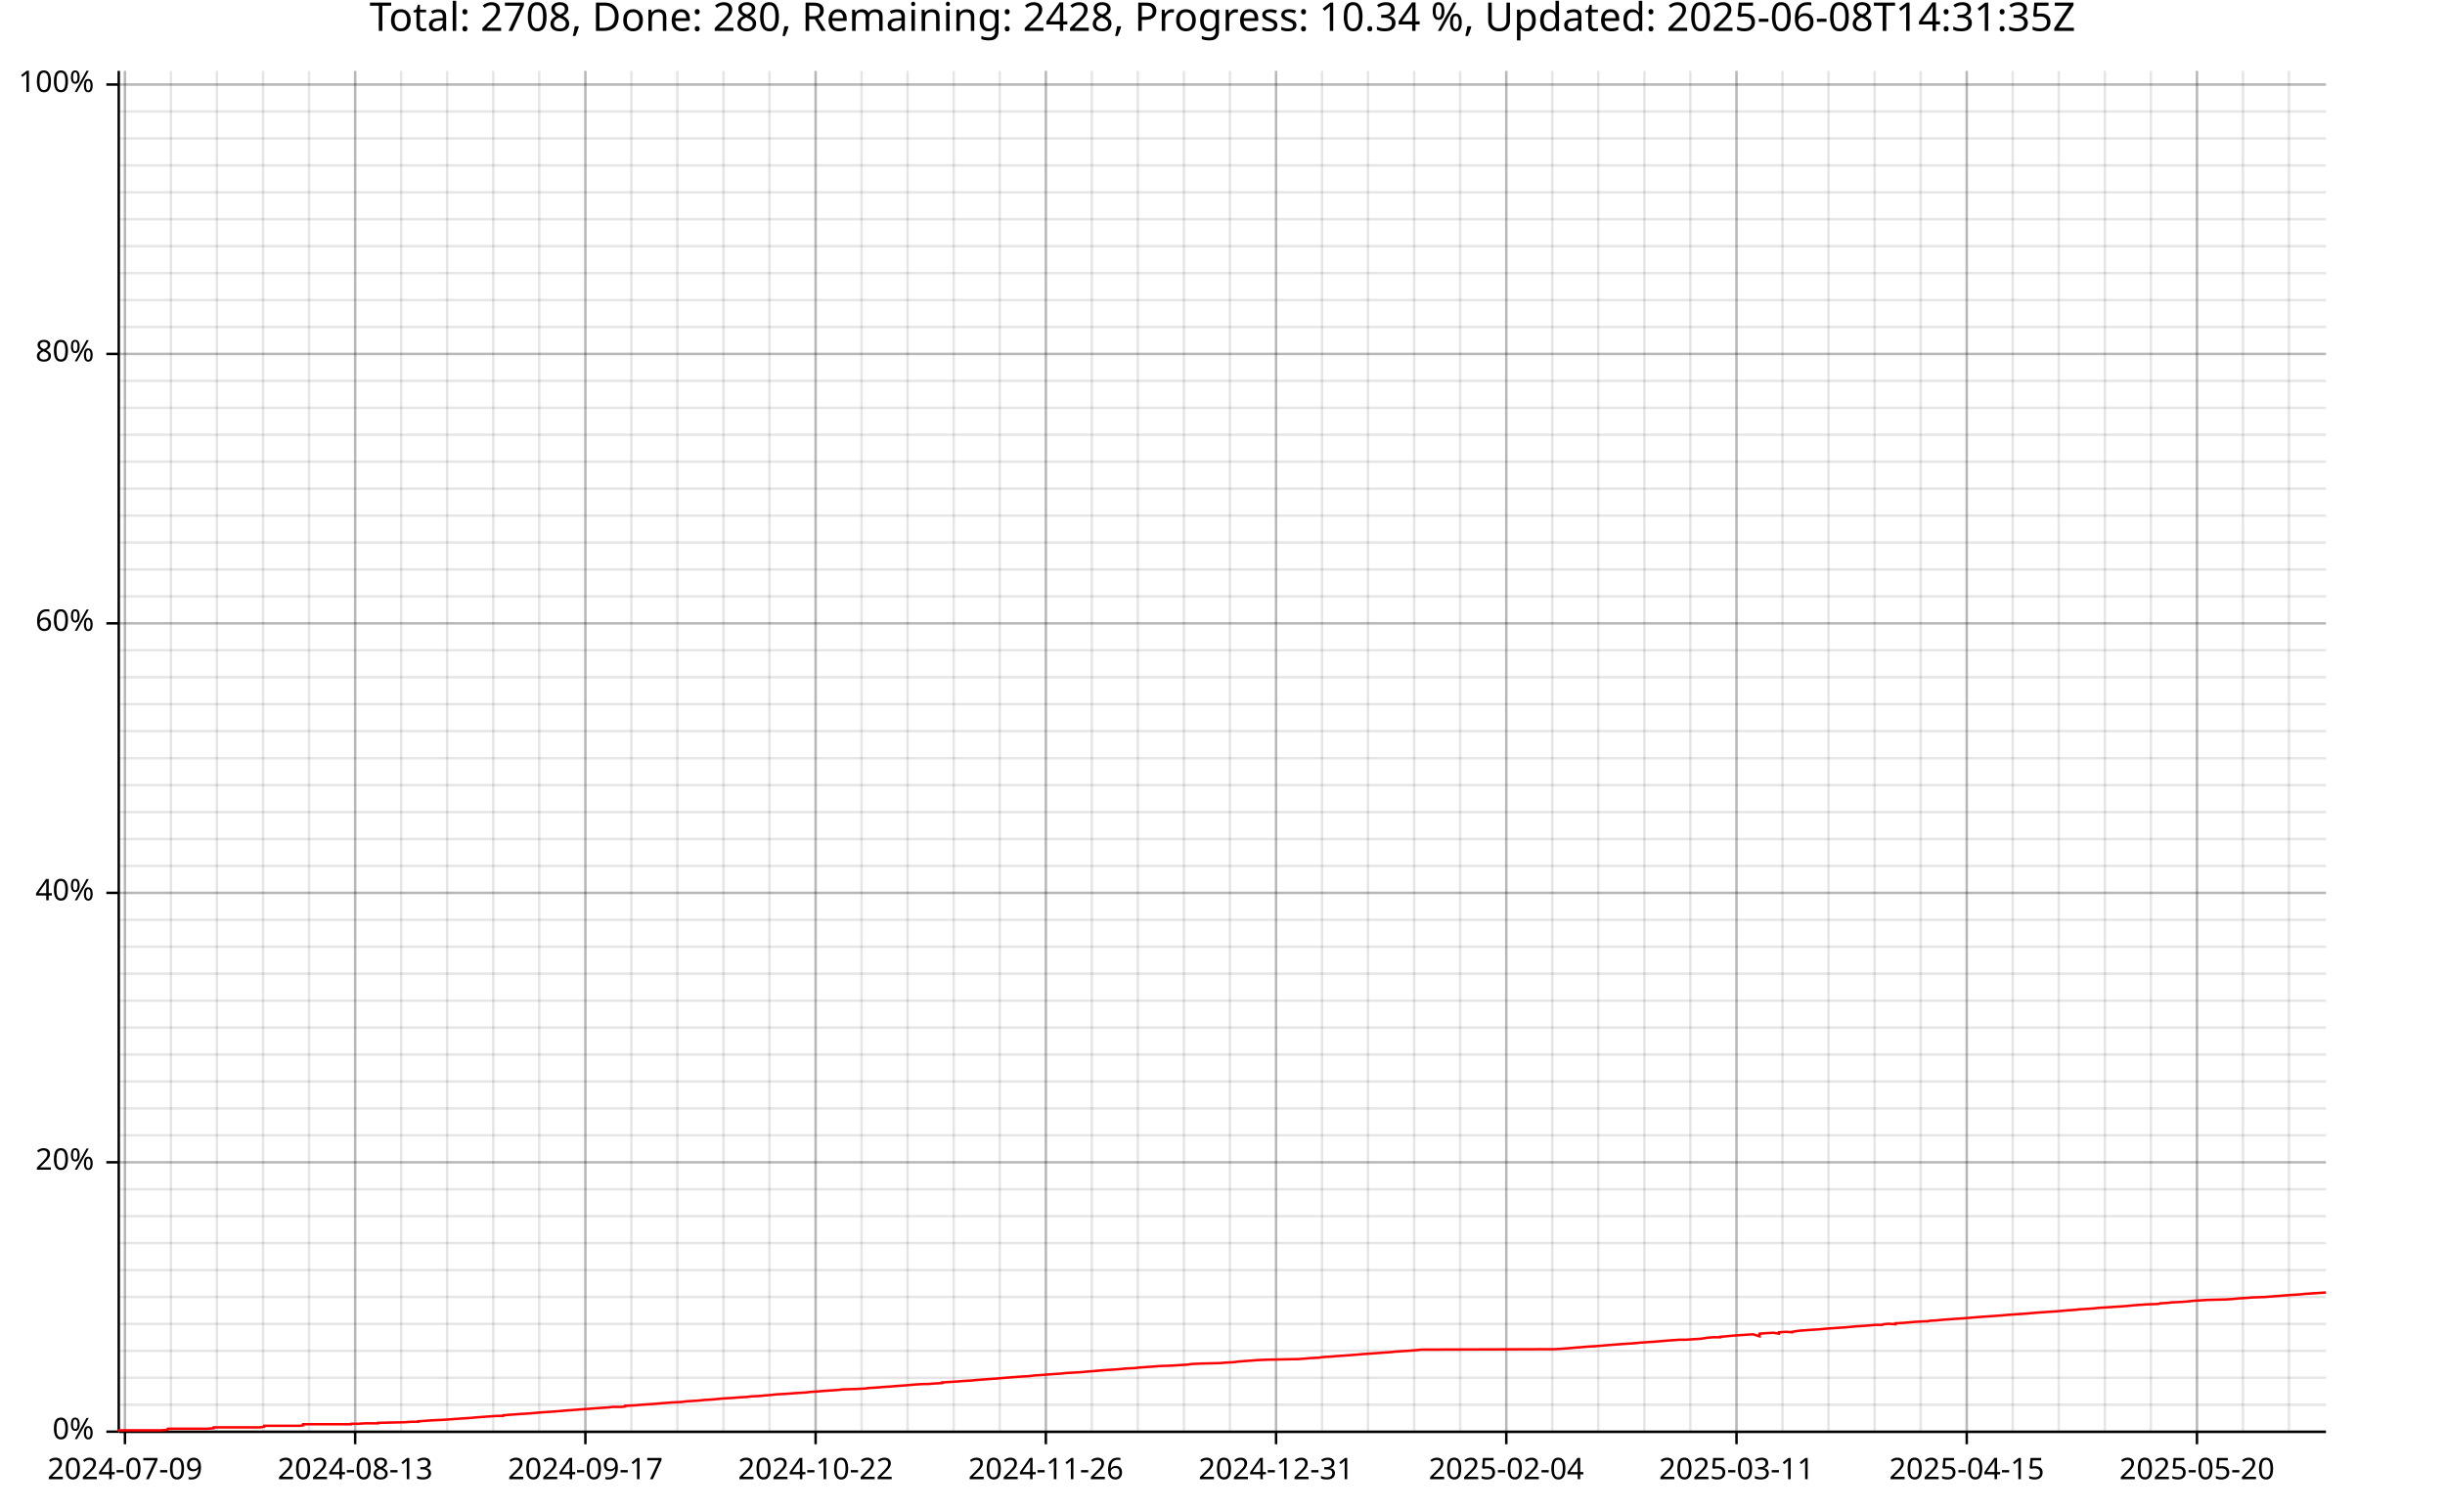
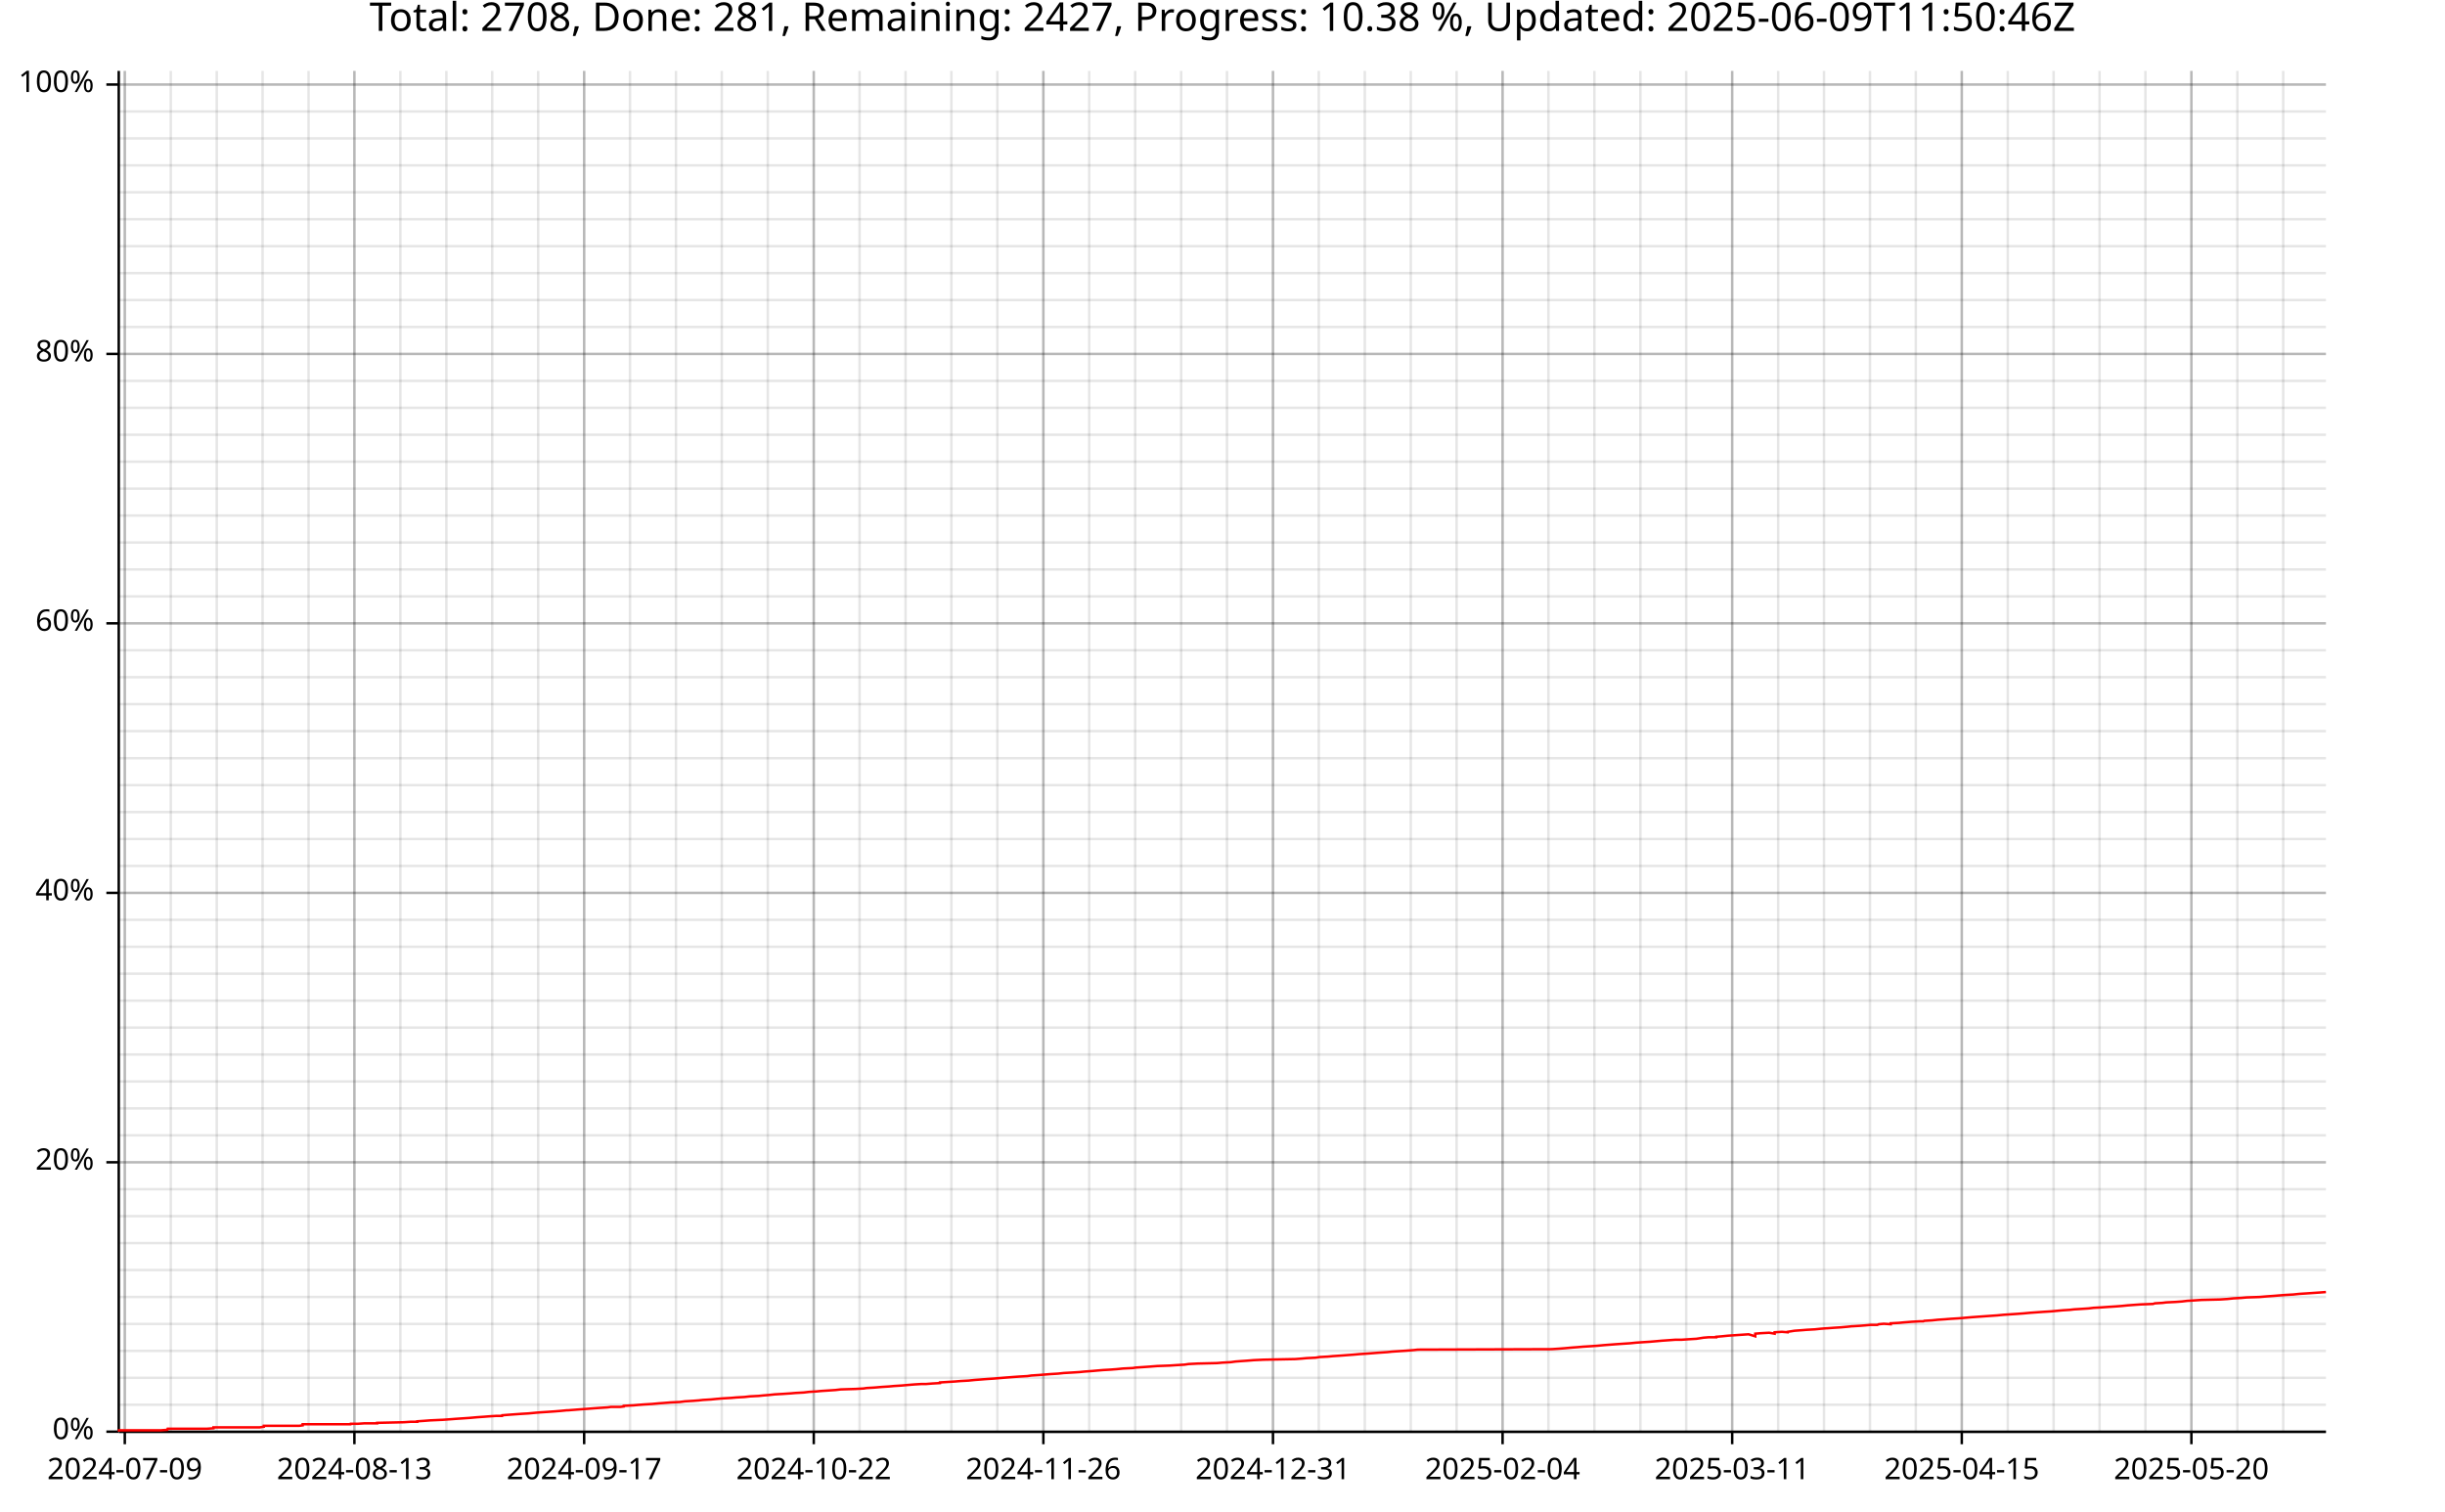
<svg xmlns="http://www.w3.org/2000/svg" width="987" height="610" viewBox="0 0 15792 9760">
  <text x="7896" y="5" dy="0.76em" text-anchor="middle" font-family="sans-serif" font-size="256" opacity="1" fill="#000000">
- Total: 2708, Done: 280, Remaining: 2428, Progress: 10.34 %, Updated: 2025-06-08T14:31:35Z
+ Total: 2708, Done: 281, Remaining: 2427, Progress: 10.38 %, Updated: 2025-06-09T11:50:46Z
</text>
-   <line opacity="0.1" stroke="#000000" stroke-width="16" x1="807" y1="9247" x2="807" y2="458" />
-   <line opacity="0.1" stroke="#000000" stroke-width="16" x1="1104" y1="9247" x2="1104" y2="458" />
-   <line opacity="0.1" stroke="#000000" stroke-width="16" x1="1401" y1="9247" x2="1401" y2="458" />
-   <line opacity="0.1" stroke="#000000" stroke-width="16" x1="1699" y1="9247" x2="1699" y2="458" />
-   <line opacity="0.1" stroke="#000000" stroke-width="16" x1="1996" y1="9247" x2="1996" y2="458" />
-   <line opacity="0.1" stroke="#000000" stroke-width="16" x1="2294" y1="9247" x2="2294" y2="458" />
-   <line opacity="0.1" stroke="#000000" stroke-width="16" x1="2591" y1="9247" x2="2591" y2="458" />
-   <line opacity="0.1" stroke="#000000" stroke-width="16" x1="2888" y1="9247" x2="2888" y2="458" />
-   <line opacity="0.1" stroke="#000000" stroke-width="16" x1="3186" y1="9247" x2="3186" y2="458" />
-   <line opacity="0.1" stroke="#000000" stroke-width="16" x1="3483" y1="9247" x2="3483" y2="458" />
-   <line opacity="0.1" stroke="#000000" stroke-width="16" x1="3781" y1="9247" x2="3781" y2="458" />
-   <line opacity="0.1" stroke="#000000" stroke-width="16" x1="4078" y1="9247" x2="4078" y2="458" />
-   <line opacity="0.1" stroke="#000000" stroke-width="16" x1="4375" y1="9247" x2="4375" y2="458" />
-   <line opacity="0.1" stroke="#000000" stroke-width="16" x1="4673" y1="9247" x2="4673" y2="458" />
-   <line opacity="0.1" stroke="#000000" stroke-width="16" x1="4970" y1="9247" x2="4970" y2="458" />
-   <line opacity="0.1" stroke="#000000" stroke-width="16" x1="5268" y1="9247" x2="5268" y2="458" />
-   <line opacity="0.1" stroke="#000000" stroke-width="16" x1="5565" y1="9247" x2="5565" y2="458" />
-   <line opacity="0.1" stroke="#000000" stroke-width="16" x1="5862" y1="9247" x2="5862" y2="458" />
-   <line opacity="0.1" stroke="#000000" stroke-width="16" x1="6160" y1="9247" x2="6160" y2="458" />
-   <line opacity="0.1" stroke="#000000" stroke-width="16" x1="6457" y1="9247" x2="6457" y2="458" />
-   <line opacity="0.1" stroke="#000000" stroke-width="16" x1="6755" y1="9247" x2="6755" y2="458" />
-   <line opacity="0.1" stroke="#000000" stroke-width="16" x1="7052" y1="9247" x2="7052" y2="458" />
-   <line opacity="0.1" stroke="#000000" stroke-width="16" x1="7349" y1="9247" x2="7349" y2="458" />
-   <line opacity="0.1" stroke="#000000" stroke-width="16" x1="7647" y1="9247" x2="7647" y2="458" />
-   <line opacity="0.1" stroke="#000000" stroke-width="16" x1="7944" y1="9247" x2="7944" y2="458" />
-   <line opacity="0.1" stroke="#000000" stroke-width="16" x1="8242" y1="9247" x2="8242" y2="458" />
-   <line opacity="0.1" stroke="#000000" stroke-width="16" x1="8539" y1="9247" x2="8539" y2="458" />
-   <line opacity="0.1" stroke="#000000" stroke-width="16" x1="8836" y1="9247" x2="8836" y2="458" />
-   <line opacity="0.1" stroke="#000000" stroke-width="16" x1="9134" y1="9247" x2="9134" y2="458" />
-   <line opacity="0.1" stroke="#000000" stroke-width="16" x1="9431" y1="9247" x2="9431" y2="458" />
-   <line opacity="0.1" stroke="#000000" stroke-width="16" x1="9729" y1="9247" x2="9729" y2="458" />
-   <line opacity="0.1" stroke="#000000" stroke-width="16" x1="10026" y1="9247" x2="10026" y2="458" />
-   <line opacity="0.1" stroke="#000000" stroke-width="16" x1="10323" y1="9247" x2="10323" y2="458" />
-   <line opacity="0.1" stroke="#000000" stroke-width="16" x1="10621" y1="9247" x2="10621" y2="458" />
-   <line opacity="0.1" stroke="#000000" stroke-width="16" x1="10918" y1="9247" x2="10918" y2="458" />
-   <line opacity="0.1" stroke="#000000" stroke-width="16" x1="11216" y1="9247" x2="11216" y2="458" />
-   <line opacity="0.1" stroke="#000000" stroke-width="16" x1="11513" y1="9247" x2="11513" y2="458" />
-   <line opacity="0.1" stroke="#000000" stroke-width="16" x1="11810" y1="9247" x2="11810" y2="458" />
-   <line opacity="0.1" stroke="#000000" stroke-width="16" x1="12108" y1="9247" x2="12108" y2="458" />
-   <line opacity="0.1" stroke="#000000" stroke-width="16" x1="12405" y1="9247" x2="12405" y2="458" />
-   <line opacity="0.1" stroke="#000000" stroke-width="16" x1="12703" y1="9247" x2="12703" y2="458" />
-   <line opacity="0.1" stroke="#000000" stroke-width="16" x1="13000" y1="9247" x2="13000" y2="458" />
-   <line opacity="0.1" stroke="#000000" stroke-width="16" x1="13297" y1="9247" x2="13297" y2="458" />
-   <line opacity="0.1" stroke="#000000" stroke-width="16" x1="13595" y1="9247" x2="13595" y2="458" />
-   <line opacity="0.1" stroke="#000000" stroke-width="16" x1="13892" y1="9247" x2="13892" y2="458" />
-   <line opacity="0.1" stroke="#000000" stroke-width="16" x1="14190" y1="9247" x2="14190" y2="458" />
-   <line opacity="0.1" stroke="#000000" stroke-width="16" x1="14487" y1="9247" x2="14487" y2="458" />
-   <line opacity="0.1" stroke="#000000" stroke-width="16" x1="14784" y1="9247" x2="14784" y2="458" />
+   <line opacity="0.1" stroke="#000000" stroke-width="16" x1="806" y1="9247" x2="806" y2="458" />
+   <line opacity="0.1" stroke="#000000" stroke-width="16" x1="1103" y1="9247" x2="1103" y2="458" />
+   <line opacity="0.1" stroke="#000000" stroke-width="16" x1="1400" y1="9247" x2="1400" y2="458" />
+   <line opacity="0.1" stroke="#000000" stroke-width="16" x1="1696" y1="9247" x2="1696" y2="458" />
+   <line opacity="0.1" stroke="#000000" stroke-width="16" x1="1993" y1="9247" x2="1993" y2="458" />
+   <line opacity="0.1" stroke="#000000" stroke-width="16" x1="2289" y1="9247" x2="2289" y2="458" />
+   <line opacity="0.1" stroke="#000000" stroke-width="16" x1="2586" y1="9247" x2="2586" y2="458" />
+   <line opacity="0.1" stroke="#000000" stroke-width="16" x1="2883" y1="9247" x2="2883" y2="458" />
+   <line opacity="0.1" stroke="#000000" stroke-width="16" x1="3179" y1="9247" x2="3179" y2="458" />
+   <line opacity="0.1" stroke="#000000" stroke-width="16" x1="3476" y1="9247" x2="3476" y2="458" />
+   <line opacity="0.1" stroke="#000000" stroke-width="16" x1="3773" y1="9247" x2="3773" y2="458" />
+   <line opacity="0.1" stroke="#000000" stroke-width="16" x1="4069" y1="9247" x2="4069" y2="458" />
+   <line opacity="0.1" stroke="#000000" stroke-width="16" x1="4366" y1="9247" x2="4366" y2="458" />
+   <line opacity="0.1" stroke="#000000" stroke-width="16" x1="4662" y1="9247" x2="4662" y2="458" />
+   <line opacity="0.1" stroke="#000000" stroke-width="16" x1="4959" y1="9247" x2="4959" y2="458" />
+   <line opacity="0.1" stroke="#000000" stroke-width="16" x1="5256" y1="9247" x2="5256" y2="458" />
+   <line opacity="0.1" stroke="#000000" stroke-width="16" x1="5552" y1="9247" x2="5552" y2="458" />
+   <line opacity="0.1" stroke="#000000" stroke-width="16" x1="5849" y1="9247" x2="5849" y2="458" />
+   <line opacity="0.1" stroke="#000000" stroke-width="16" x1="6145" y1="9247" x2="6145" y2="458" />
+   <line opacity="0.1" stroke="#000000" stroke-width="16" x1="6442" y1="9247" x2="6442" y2="458" />
+   <line opacity="0.1" stroke="#000000" stroke-width="16" x1="6739" y1="9247" x2="6739" y2="458" />
+   <line opacity="0.1" stroke="#000000" stroke-width="16" x1="7035" y1="9247" x2="7035" y2="458" />
+   <line opacity="0.1" stroke="#000000" stroke-width="16" x1="7332" y1="9247" x2="7332" y2="458" />
+   <line opacity="0.1" stroke="#000000" stroke-width="16" x1="7629" y1="9247" x2="7629" y2="458" />
+   <line opacity="0.1" stroke="#000000" stroke-width="16" x1="7925" y1="9247" x2="7925" y2="458" />
+   <line opacity="0.1" stroke="#000000" stroke-width="16" x1="8222" y1="9247" x2="8222" y2="458" />
+   <line opacity="0.1" stroke="#000000" stroke-width="16" x1="8518" y1="9247" x2="8518" y2="458" />
+   <line opacity="0.1" stroke="#000000" stroke-width="16" x1="8815" y1="9247" x2="8815" y2="458" />
+   <line opacity="0.1" stroke="#000000" stroke-width="16" x1="9112" y1="9247" x2="9112" y2="458" />
+   <line opacity="0.1" stroke="#000000" stroke-width="16" x1="9408" y1="9247" x2="9408" y2="458" />
+   <line opacity="0.1" stroke="#000000" stroke-width="16" x1="9705" y1="9247" x2="9705" y2="458" />
+   <line opacity="0.1" stroke="#000000" stroke-width="16" x1="10001" y1="9247" x2="10001" y2="458" />
+   <line opacity="0.1" stroke="#000000" stroke-width="16" x1="10298" y1="9247" x2="10298" y2="458" />
+   <line opacity="0.1" stroke="#000000" stroke-width="16" x1="10595" y1="9247" x2="10595" y2="458" />
+   <line opacity="0.1" stroke="#000000" stroke-width="16" x1="10891" y1="9247" x2="10891" y2="458" />
+   <line opacity="0.1" stroke="#000000" stroke-width="16" x1="11188" y1="9247" x2="11188" y2="458" />
+   <line opacity="0.1" stroke="#000000" stroke-width="16" x1="11485" y1="9247" x2="11485" y2="458" />
+   <line opacity="0.1" stroke="#000000" stroke-width="16" x1="11781" y1="9247" x2="11781" y2="458" />
+   <line opacity="0.1" stroke="#000000" stroke-width="16" x1="12078" y1="9247" x2="12078" y2="458" />
+   <line opacity="0.1" stroke="#000000" stroke-width="16" x1="12374" y1="9247" x2="12374" y2="458" />
+   <line opacity="0.1" stroke="#000000" stroke-width="16" x1="12671" y1="9247" x2="12671" y2="458" />
+   <line opacity="0.1" stroke="#000000" stroke-width="16" x1="12968" y1="9247" x2="12968" y2="458" />
+   <line opacity="0.1" stroke="#000000" stroke-width="16" x1="13264" y1="9247" x2="13264" y2="458" />
+   <line opacity="0.1" stroke="#000000" stroke-width="16" x1="13561" y1="9247" x2="13561" y2="458" />
+   <line opacity="0.1" stroke="#000000" stroke-width="16" x1="13857" y1="9247" x2="13857" y2="458" />
+   <line opacity="0.1" stroke="#000000" stroke-width="16" x1="14154" y1="9247" x2="14154" y2="458" />
+   <line opacity="0.1" stroke="#000000" stroke-width="16" x1="14451" y1="9247" x2="14451" y2="458" />
+   <line opacity="0.1" stroke="#000000" stroke-width="16" x1="14747" y1="9247" x2="14747" y2="458" />
  <line opacity="0.1" stroke="#000000" stroke-width="16" x1="768" y1="9247" x2="15023" y2="9247" />
  <line opacity="0.1" stroke="#000000" stroke-width="16" x1="768" y1="9073" x2="15023" y2="9073" />
  <line opacity="0.1" stroke="#000000" stroke-width="16" x1="768" y1="8899" x2="15023" y2="8899" />
  <line opacity="0.1" stroke="#000000" stroke-width="16" x1="768" y1="8725" x2="15023" y2="8725" />
  <line opacity="0.1" stroke="#000000" stroke-width="16" x1="768" y1="8551" x2="15023" y2="8551" />
  <line opacity="0.1" stroke="#000000" stroke-width="16" x1="768" y1="8377" x2="15023" y2="8377" />
  <line opacity="0.1" stroke="#000000" stroke-width="16" x1="768" y1="8203" x2="15023" y2="8203" />
  <line opacity="0.1" stroke="#000000" stroke-width="16" x1="768" y1="8029" x2="15023" y2="8029" />
  <line opacity="0.1" stroke="#000000" stroke-width="16" x1="768" y1="7855" x2="15023" y2="7855" />
  <line opacity="0.1" stroke="#000000" stroke-width="16" x1="768" y1="7681" x2="15023" y2="7681" />
  <line opacity="0.1" stroke="#000000" stroke-width="16" x1="768" y1="7507" x2="15023" y2="7507" />
  <line opacity="0.1" stroke="#000000" stroke-width="16" x1="768" y1="7333" x2="15023" y2="7333" />
  <line opacity="0.1" stroke="#000000" stroke-width="16" x1="768" y1="7159" x2="15023" y2="7159" />
  <line opacity="0.1" stroke="#000000" stroke-width="16" x1="768" y1="6985" x2="15023" y2="6985" />
  <line opacity="0.1" stroke="#000000" stroke-width="16" x1="768" y1="6811" x2="15023" y2="6811" />
  <line opacity="0.1" stroke="#000000" stroke-width="16" x1="768" y1="6637" x2="15023" y2="6637" />
  <line opacity="0.1" stroke="#000000" stroke-width="16" x1="768" y1="6463" x2="15023" y2="6463" />
  <line opacity="0.1" stroke="#000000" stroke-width="16" x1="768" y1="6289" x2="15023" y2="6289" />
  <line opacity="0.1" stroke="#000000" stroke-width="16" x1="768" y1="6115" x2="15023" y2="6115" />
  <line opacity="0.1" stroke="#000000" stroke-width="16" x1="768" y1="5941" x2="15023" y2="5941" />
  <line opacity="0.1" stroke="#000000" stroke-width="16" x1="768" y1="5767" x2="15023" y2="5767" />
  <line opacity="0.1" stroke="#000000" stroke-width="16" x1="768" y1="5593" x2="15023" y2="5593" />
  <line opacity="0.1" stroke="#000000" stroke-width="16" x1="768" y1="5419" x2="15023" y2="5419" />
  <line opacity="0.1" stroke="#000000" stroke-width="16" x1="768" y1="5245" x2="15023" y2="5245" />
  <line opacity="0.1" stroke="#000000" stroke-width="16" x1="768" y1="5071" x2="15023" y2="5071" />
  <line opacity="0.1" stroke="#000000" stroke-width="16" x1="768" y1="4897" x2="15023" y2="4897" />
  <line opacity="0.1" stroke="#000000" stroke-width="16" x1="768" y1="4722" x2="15023" y2="4722" />
  <line opacity="0.1" stroke="#000000" stroke-width="16" x1="768" y1="4548" x2="15023" y2="4548" />
  <line opacity="0.1" stroke="#000000" stroke-width="16" x1="768" y1="4374" x2="15023" y2="4374" />
  <line opacity="0.1" stroke="#000000" stroke-width="16" x1="768" y1="4200" x2="15023" y2="4200" />
  <line opacity="0.1" stroke="#000000" stroke-width="16" x1="768" y1="4026" x2="15023" y2="4026" />
  <line opacity="0.1" stroke="#000000" stroke-width="16" x1="768" y1="3852" x2="15023" y2="3852" />
  <line opacity="0.1" stroke="#000000" stroke-width="16" x1="768" y1="3678" x2="15023" y2="3678" />
  <line opacity="0.1" stroke="#000000" stroke-width="16" x1="768" y1="3504" x2="15023" y2="3504" />
  <line opacity="0.1" stroke="#000000" stroke-width="16" x1="768" y1="3330" x2="15023" y2="3330" />
  <line opacity="0.1" stroke="#000000" stroke-width="16" x1="768" y1="3156" x2="15023" y2="3156" />
  <line opacity="0.1" stroke="#000000" stroke-width="16" x1="768" y1="2982" x2="15023" y2="2982" />
  <line opacity="0.1" stroke="#000000" stroke-width="16" x1="768" y1="2808" x2="15023" y2="2808" />
  <line opacity="0.1" stroke="#000000" stroke-width="16" x1="768" y1="2634" x2="15023" y2="2634" />
  <line opacity="0.1" stroke="#000000" stroke-width="16" x1="768" y1="2460" x2="15023" y2="2460" />
  <line opacity="0.1" stroke="#000000" stroke-width="16" x1="768" y1="2286" x2="15023" y2="2286" />
  <line opacity="0.1" stroke="#000000" stroke-width="16" x1="768" y1="2112" x2="15023" y2="2112" />
  <line opacity="0.1" stroke="#000000" stroke-width="16" x1="768" y1="1938" x2="15023" y2="1938" />
  <line opacity="0.1" stroke="#000000" stroke-width="16" x1="768" y1="1764" x2="15023" y2="1764" />
  <line opacity="0.1" stroke="#000000" stroke-width="16" x1="768" y1="1590" x2="15023" y2="1590" />
  <line opacity="0.1" stroke="#000000" stroke-width="16" x1="768" y1="1416" x2="15023" y2="1416" />
  <line opacity="0.1" stroke="#000000" stroke-width="16" x1="768" y1="1242" x2="15023" y2="1242" />
  <line opacity="0.1" stroke="#000000" stroke-width="16" x1="768" y1="1068" x2="15023" y2="1068" />
  <line opacity="0.1" stroke="#000000" stroke-width="16" x1="768" y1="894" x2="15023" y2="894" />
  <line opacity="0.1" stroke="#000000" stroke-width="16" x1="768" y1="720" x2="15023" y2="720" />
  <line opacity="0.1" stroke="#000000" stroke-width="16" x1="768" y1="546" x2="15023" y2="546" />
-   <line opacity="0.2" stroke="#000000" stroke-width="16" x1="807" y1="9247" x2="807" y2="458" />
-   <line opacity="0.2" stroke="#000000" stroke-width="16" x1="2294" y1="9247" x2="2294" y2="458" />
-   <line opacity="0.2" stroke="#000000" stroke-width="16" x1="3781" y1="9247" x2="3781" y2="458" />
-   <line opacity="0.2" stroke="#000000" stroke-width="16" x1="5268" y1="9247" x2="5268" y2="458" />
-   <line opacity="0.2" stroke="#000000" stroke-width="16" x1="6755" y1="9247" x2="6755" y2="458" />
-   <line opacity="0.2" stroke="#000000" stroke-width="16" x1="8242" y1="9247" x2="8242" y2="458" />
-   <line opacity="0.2" stroke="#000000" stroke-width="16" x1="9729" y1="9247" x2="9729" y2="458" />
-   <line opacity="0.2" stroke="#000000" stroke-width="16" x1="11216" y1="9247" x2="11216" y2="458" />
-   <line opacity="0.2" stroke="#000000" stroke-width="16" x1="12703" y1="9247" x2="12703" y2="458" />
-   <line opacity="0.2" stroke="#000000" stroke-width="16" x1="14190" y1="9247" x2="14190" y2="458" />
+   <line opacity="0.2" stroke="#000000" stroke-width="16" x1="806" y1="9247" x2="806" y2="458" />
+   <line opacity="0.2" stroke="#000000" stroke-width="16" x1="2289" y1="9247" x2="2289" y2="458" />
+   <line opacity="0.2" stroke="#000000" stroke-width="16" x1="3773" y1="9247" x2="3773" y2="458" />
+   <line opacity="0.2" stroke="#000000" stroke-width="16" x1="5256" y1="9247" x2="5256" y2="458" />
+   <line opacity="0.2" stroke="#000000" stroke-width="16" x1="6739" y1="9247" x2="6739" y2="458" />
+   <line opacity="0.2" stroke="#000000" stroke-width="16" x1="8222" y1="9247" x2="8222" y2="458" />
+   <line opacity="0.2" stroke="#000000" stroke-width="16" x1="9705" y1="9247" x2="9705" y2="458" />
+   <line opacity="0.2" stroke="#000000" stroke-width="16" x1="11188" y1="9247" x2="11188" y2="458" />
+   <line opacity="0.2" stroke="#000000" stroke-width="16" x1="12671" y1="9247" x2="12671" y2="458" />
+   <line opacity="0.2" stroke="#000000" stroke-width="16" x1="14154" y1="9247" x2="14154" y2="458" />
  <line opacity="0.2" stroke="#000000" stroke-width="16" x1="768" y1="9247" x2="15023" y2="9247" />
  <line opacity="0.2" stroke="#000000" stroke-width="16" x1="768" y1="7507" x2="15023" y2="7507" />
  <line opacity="0.2" stroke="#000000" stroke-width="16" x1="768" y1="5767" x2="15023" y2="5767" />
  <line opacity="0.2" stroke="#000000" stroke-width="16" x1="768" y1="4026" x2="15023" y2="4026" />
  <line opacity="0.2" stroke="#000000" stroke-width="16" x1="768" y1="2286" x2="15023" y2="2286" />
  <line opacity="0.2" stroke="#000000" stroke-width="16" x1="768" y1="546" x2="15023" y2="546" />
  <polyline fill="none" opacity="1" stroke="#000000" stroke-width="16" points="767,458 767,9247 " />
  <text x="608" y="9247" dy="0.5ex" text-anchor="end" font-family="sans-serif" font-size="192" opacity="1" fill="#000000">
0%
</text>
  <polyline fill="none" opacity="1" stroke="#000000" stroke-width="16" points="687,9247 767,9247 " />
  <text x="608" y="7507" dy="0.5ex" text-anchor="end" font-family="sans-serif" font-size="192" opacity="1" fill="#000000">
20%
</text>
  <polyline fill="none" opacity="1" stroke="#000000" stroke-width="16" points="687,7507 767,7507 " />
  <text x="608" y="5767" dy="0.5ex" text-anchor="end" font-family="sans-serif" font-size="192" opacity="1" fill="#000000">
40%
</text>
  <polyline fill="none" opacity="1" stroke="#000000" stroke-width="16" points="687,5767 767,5767 " />
  <text x="608" y="4026" dy="0.5ex" text-anchor="end" font-family="sans-serif" font-size="192" opacity="1" fill="#000000">
60%
</text>
  <polyline fill="none" opacity="1" stroke="#000000" stroke-width="16" points="687,4026 767,4026 " />
  <text x="608" y="2286" dy="0.5ex" text-anchor="end" font-family="sans-serif" font-size="192" opacity="1" fill="#000000">
80%
</text>
  <polyline fill="none" opacity="1" stroke="#000000" stroke-width="16" points="687,2286 767,2286 " />
  <text x="608" y="546" dy="0.5ex" text-anchor="end" font-family="sans-serif" font-size="192" opacity="1" fill="#000000">
100%
</text>
  <polyline fill="none" opacity="1" stroke="#000000" stroke-width="16" points="687,546 767,546 " />
  <polyline fill="none" opacity="1" stroke="#000000" stroke-width="16" points="768,9248 15023,9248 " />
-   <text x="807" y="9408" dy="0.76em" text-anchor="middle" font-family="sans-serif" font-size="192" opacity="1" fill="#000000">
+   <text x="806" y="9408" dy="0.76em" text-anchor="middle" font-family="sans-serif" font-size="192" opacity="1" fill="#000000">
2024-07-09
</text>
-   <polyline fill="none" opacity="1" stroke="#000000" stroke-width="16" points="807,9248 807,9328 " />
-   <text x="2294" y="9408" dy="0.76em" text-anchor="middle" font-family="sans-serif" font-size="192" opacity="1" fill="#000000">
+   <polyline fill="none" opacity="1" stroke="#000000" stroke-width="16" points="806,9248 806,9328 " />
+   <text x="2289" y="9408" dy="0.76em" text-anchor="middle" font-family="sans-serif" font-size="192" opacity="1" fill="#000000">
2024-08-13
</text>
-   <polyline fill="none" opacity="1" stroke="#000000" stroke-width="16" points="2294,9248 2294,9328 " />
-   <text x="3781" y="9408" dy="0.76em" text-anchor="middle" font-family="sans-serif" font-size="192" opacity="1" fill="#000000">
+   <polyline fill="none" opacity="1" stroke="#000000" stroke-width="16" points="2289,9248 2289,9328 " />
+   <text x="3773" y="9408" dy="0.76em" text-anchor="middle" font-family="sans-serif" font-size="192" opacity="1" fill="#000000">
2024-09-17
</text>
-   <polyline fill="none" opacity="1" stroke="#000000" stroke-width="16" points="3781,9248 3781,9328 " />
-   <text x="5268" y="9408" dy="0.76em" text-anchor="middle" font-family="sans-serif" font-size="192" opacity="1" fill="#000000">
+   <polyline fill="none" opacity="1" stroke="#000000" stroke-width="16" points="3773,9248 3773,9328 " />
+   <text x="5256" y="9408" dy="0.76em" text-anchor="middle" font-family="sans-serif" font-size="192" opacity="1" fill="#000000">
2024-10-22
</text>
-   <polyline fill="none" opacity="1" stroke="#000000" stroke-width="16" points="5268,9248 5268,9328 " />
-   <text x="6755" y="9408" dy="0.76em" text-anchor="middle" font-family="sans-serif" font-size="192" opacity="1" fill="#000000">
+   <polyline fill="none" opacity="1" stroke="#000000" stroke-width="16" points="5256,9248 5256,9328 " />
+   <text x="6739" y="9408" dy="0.76em" text-anchor="middle" font-family="sans-serif" font-size="192" opacity="1" fill="#000000">
2024-11-26
</text>
-   <polyline fill="none" opacity="1" stroke="#000000" stroke-width="16" points="6755,9248 6755,9328 " />
-   <text x="8242" y="9408" dy="0.76em" text-anchor="middle" font-family="sans-serif" font-size="192" opacity="1" fill="#000000">
+   <polyline fill="none" opacity="1" stroke="#000000" stroke-width="16" points="6739,9248 6739,9328 " />
+   <text x="8222" y="9408" dy="0.76em" text-anchor="middle" font-family="sans-serif" font-size="192" opacity="1" fill="#000000">
2024-12-31
</text>
-   <polyline fill="none" opacity="1" stroke="#000000" stroke-width="16" points="8242,9248 8242,9328 " />
-   <text x="9729" y="9408" dy="0.76em" text-anchor="middle" font-family="sans-serif" font-size="192" opacity="1" fill="#000000">
+   <polyline fill="none" opacity="1" stroke="#000000" stroke-width="16" points="8222,9248 8222,9328 " />
+   <text x="9705" y="9408" dy="0.76em" text-anchor="middle" font-family="sans-serif" font-size="192" opacity="1" fill="#000000">
2025-02-04
</text>
-   <polyline fill="none" opacity="1" stroke="#000000" stroke-width="16" points="9729,9248 9729,9328 " />
-   <text x="11216" y="9408" dy="0.76em" text-anchor="middle" font-family="sans-serif" font-size="192" opacity="1" fill="#000000">
+   <polyline fill="none" opacity="1" stroke="#000000" stroke-width="16" points="9705,9248 9705,9328 " />
+   <text x="11188" y="9408" dy="0.76em" text-anchor="middle" font-family="sans-serif" font-size="192" opacity="1" fill="#000000">
2025-03-11
</text>
-   <polyline fill="none" opacity="1" stroke="#000000" stroke-width="16" points="11216,9248 11216,9328 " />
-   <text x="12703" y="9408" dy="0.76em" text-anchor="middle" font-family="sans-serif" font-size="192" opacity="1" fill="#000000">
+   <polyline fill="none" opacity="1" stroke="#000000" stroke-width="16" points="11188,9248 11188,9328 " />
+   <text x="12671" y="9408" dy="0.76em" text-anchor="middle" font-family="sans-serif" font-size="192" opacity="1" fill="#000000">
2025-04-15
</text>
-   <polyline fill="none" opacity="1" stroke="#000000" stroke-width="16" points="12703,9248 12703,9328 " />
-   <text x="14190" y="9408" dy="0.76em" text-anchor="middle" font-family="sans-serif" font-size="192" opacity="1" fill="#000000">
+   <polyline fill="none" opacity="1" stroke="#000000" stroke-width="16" points="12671,9248 12671,9328 " />
+   <text x="14154" y="9408" dy="0.76em" text-anchor="middle" font-family="sans-serif" font-size="192" opacity="1" fill="#000000">
2025-05-20
</text>
-   <polyline fill="none" opacity="1" stroke="#000000" stroke-width="16" points="14190,9248 14190,9328 " />
-   <polyline fill="none" opacity="1" stroke="#FF0000" stroke-width="16" points="768,9247 768,9244 769,9241 769,9238 827,9238 870,9238 912,9238 957,9238 998,9238 1040,9238 1082,9235 1082,9235 1083,9231 1083,9231 1084,9228 1127,9228 1169,9228 1170,9228 1212,9228 1255,9228 1335,9228 1336,9228 1380,9225 1381,9222 1381,9219 1424,9219 1467,9219 1546,9219 1546,9219 1592,9219 1681,9219 1681,9219 1706,9215 1707,9212 1707,9212 1707,9209 1721,9209 1721,9209 1764,9209 1808,9209 1849,9209 1891,9209 1936,9209 1958,9206 1958,9203 1958,9199 2019,9199 2063,9199 2104,9199 2144,9199 2144,9199 2145,9199 2189,9199 2226,9199 2226,9199 2268,9199 2269,9196 2269,9196 2269,9196 2315,9196 2358,9193 2358,9193 2393,9193 2441,9193 2441,9190 2441,9190 2612,9186 2612,9186 2657,9183 2657,9183 2700,9183 2700,9180 2700,9180 2744,9177 2745,9177 2784,9174 2784,9174 2869,9170 2869,9170 2869,9170 2910,9167 2911,9167 2950,9164 2950,9164 2995,9161 2995,9161 3039,9158 3039,9158 3083,9154 3083,9154 3126,9151 3126,9151 3165,9148 3165,9148 3165,9148 3211,9145 3211,9145 3248,9145 3249,9145 3250,9141 3250,9141 3289,9138 3289,9138 3330,9135 3330,9135 3372,9132 3372,9132 3421,9129 3421,9129 3464,9125 3464,9125 3499,9122 3499,9122 3546,9119 3546,9119 3589,9116 3589,9116 3627,9113 3627,9113 3667,9109 3667,9109 3675,9109 3714,9106 3714,9106 3750,9103 3750,9103 3793,9100 3793,9100 3844,9096 3844,9096 3886,9093 3886,9093 3932,9090 3932,9090 3932,9090 3955,9087 3955,9087 4015,9087 4038,9084 4038,9084 4038,9080 4038,9080 4100,9077 4100,9077 4132,9074 4132,9074 4170,9071 4170,9071 4221,9068 4221,9068 4265,9064 4265,9064 4265,9064 4304,9061 4304,9061 4341,9058 4341,9058 4403,9055 4403,9055 4433,9051 4433,9051 4484,9048 4484,9048 4523,9045 4523,9045 4550,9042 4550,9042 4601,9039 4601,9039 4643,9035 4643,9035 4678,9032 4678,9032 4731,9029 4731,9029 4765,9026 4765,9026 4819,9023 4819,9023 4853,9019 4853,9019 4912,9016 4912,9016 4940,9013 4940,9013 4978,9010 4978,9010 4978,9010 4978,9010 4978,9010 4978,9010 5015,9006 5015,9006 5068,9003 5068,9003 5113,9000 5113,9000 5149,8997 5149,8997 5203,8994 5203,8994 5237,8990 5237,8990 5285,8987 5285,8987 5317,8984 5317,8984 5363,8981 5408,8978 5409,8978 5442,8974 5538,8971 5538,8971 5591,8968 5609,8965 5661,8962 5708,8958 5755,8955 5789,8952 5835,8949 5881,8945 5881,8945 5917,8942 5917,8942 5967,8939 5967,8939 5996,8939 6033,8936 6033,8936 6085,8933 6085,8933 6085,8929 6085,8929 6132,8926 6132,8926 6181,8923 6181,8923 6218,8920 6218,8920 6271,8917 6271,8917 6310,8913 6310,8913 6350,8910 6350,8910 6388,8907 6388,8907 6434,8904 6434,8904 6481,8900 6481,8900 6517,8897 6517,8897 6557,8894 6557,8894 6598,8891 6598,8891 6650,8888 6650,8888 6679,8884 6679,8884 6724,8881 6724,8881 6762,8878 6762,8878 6800,8875 6801,8875 6850,8872 6850,8872 6887,8868 6887,8868 6940,8865 6941,8865 6989,8862 6989,8862 7019,8859 7019,8859 7072,8855 7072,8855 7104,8852 7104,8852 7140,8849 7140,8849 7192,8846 7192,8846 7231,8843 7231,8843 7270,8839 7270,8839 7333,8836 7333,8836 7353,8833 7353,8833 7397,8830 7397,8830 7440,8827 7440,8827 7492,8823 7492,8823 7573,8820 7573,8820 7618,8817 7618,8817 7669,8814 7669,8814 7695,8810 7695,8810 7756,8807 7756,8807 7880,8804 7880,8804 7914,8801 7914,8801 7969,8798 7969,8798 7998,8794 7998,8794 8038,8791 8038,8791 8081,8788 8081,8788 8117,8785 8117,8785 8182,8782 8182,8782 8386,8778 8386,8778 8428,8775 8459,8772 8459,8772 8520,8769 8520,8769 8543,8765 8543,8765 8599,8762 8599,8762 8629,8759 8629,8759 8676,8756 8676,8756 8716,8753 8716,8753 8769,8749 8769,8749 8801,8746 8801,8746 8801,8746 8801,8746 8847,8743 8847,8743 8887,8740 8887,8740 8926,8737 8926,8737 8985,8733 8985,8733 9011,8730 9011,8730 9057,8727 9102,8724 9102,8724 9154,8720 9154,8720 9180,8717 9180,8717 10046,8714 10046,8714 10092,8711 10092,8711 10131,8708 10131,8708 10175,8704 10175,8704 10216,8701 10216,8701 10216,8701 10216,8701 10250,8698 10250,8698 10300,8695 10300,8695 10343,8692 10343,8692 10385,8688 10385,8688 10424,8685 10424,8685 10464,8682 10464,8682 10507,8679 10507,8679 10554,8676 10554,8676 10593,8672 10593,8672 10638,8669 10638,8669 10684,8666 10684,8666 10719,8663 10719,8663 10765,8659 10765,8659 10809,8656 10809,8656 10850,8653 10850,8653 10890,8653 10890,8653 10934,8650 10935,8650 10984,8647 10984,8647 11029,8640 11029,8640 11066,8637 11066,8637 11112,8637 11112,8637 11112,8634 11149,8631 11149,8631 11189,8627 11189,8627 11232,8624 11232,8624 11277,8621 11277,8621 11322,8618 11322,8618 11365,8631 11365,8631 11365,8614 11400,8611 11400,8611 11455,8608 11455,8608 11490,8614 11490,8614 11490,8605 11538,8602 11538,8602 11538,8602 11574,8605 11574,8602 11574,8602 11620,8595 11661,8592 11661,8592 11698,8589 11698,8589 11751,8586 11751,8586 11790,8582 11790,8582 11828,8579 11828,8579 11832,8579 11833,8579 11833,8579 11872,8576 11872,8576 11919,8573 11919,8573 11963,8569 11963,8569 11991,8566 11991,8566 11996,8566 11996,8566 11996,8566 12045,8563 12045,8563 12081,8560 12081,8560 12113,8557 12113,8557 12156,8557 12156,8557 12165,8553 12165,8553 12198,8550 12198,8550 12242,8553 12242,8553 12242,8547 12297,8544 12297,8544 12328,8541 12329,8541 12329,8541 12378,8537 12378,8537 12432,8534 12454,8534 12454,8534 12454,8534 12454,8534 12459,8531 12459,8531 12509,8528 12509,8528 12548,8524 12548,8524 12593,8521 12593,8521 12630,8518 12631,8518 12681,8515 12681,8515 12715,8512 12715,8512 12762,8508 12762,8508 12802,8505 12802,8505 12845,8502 12845,8502 12887,8499 12887,8499 12931,8496 12931,8496 12972,8492 12972,8492 13017,8489 13017,8489 13062,8486 13062,8486 13102,8483 13102,8483 13146,8479 13146,8479 13188,8476 13188,8476 13231,8473 13231,8473 13280,8470 13280,8470 13313,8467 13313,8467 13356,8463 13356,8463 13403,8460 13404,8460 13428,8457 13428,8457 13476,8454 13477,8454 13522,8451 13522,8451 13556,8447 13556,8447 13610,8444 13610,8444 13652,8441 13652,8441 13699,8438 13699,8438 13738,8435 13738,8435 13779,8431 13779,8431 13819,8428 13819,8428 13820,8428 13862,8425 13862,8425 13940,8422 13940,8422 13952,8418 13952,8418 14002,8415 14002,8415 14026,8412 14026,8412 14088,8409 14088,8409 14129,8406 14129,8406 14162,8402 14162,8402 14211,8399 14211,8399 14257,8396 14257,8396 14377,8393 14377,8393 14423,8390 14423,8390 14461,8386 14461,8386 14513,8383 14513,8383 14546,8380 14546,8380 14632,8377 14632,8377 14679,8373 14679,8373 14722,8370 14722,8370 14757,8367 14758,8367 14797,8364 14797,8364 14849,8361 14850,8361 14887,8357 14887,8357 14934,8354 14934,8354 14978,8351 14978,8351 15023,8348 " />
+   <polyline fill="none" opacity="1" stroke="#000000" stroke-width="16" points="14154,9248 14154,9328 " />
+   <polyline fill="none" opacity="1" stroke="#FF0000" stroke-width="16" points="768,9247 768,9244 769,9241 769,9238 827,9238 869,9238 912,9238 956,9238 997,9238 1040,9238 1081,9235 1081,9235 1082,9231 1082,9231 1083,9228 1126,9228 1168,9228 1169,9228 1211,9228 1253,9228 1334,9228 1335,9228 1379,9225 1379,9222 1379,9219 1423,9219 1465,9219 1544,9219 1544,9219 1590,9219 1678,9219 1678,9219 1704,9215 1704,9212 1704,9212 1704,9209 1719,9209 1719,9209 1761,9209 1805,9209 1846,9209 1888,9209 1933,9209 1955,9206 1955,9203 1955,9199 2015,9199 2060,9199 2100,9199 2141,9199 2141,9199 2142,9199 2185,9199 2222,9199 2222,9199 2264,9199 2265,9196 2265,9196 2265,9196 2311,9196 2354,9193 2354,9193 2389,9193 2436,9193 2436,9190 2436,9190 2607,9186 2608,9186 2652,9183 2652,9183 2695,9183 2695,9180 2695,9180 2739,9177 2739,9177 2778,9174 2778,9174 2864,9170 2864,9170 2864,9170 2905,9167 2905,9167 2944,9164 2944,9164 2989,9161 2989,9161 3033,9158 3033,9158 3077,9154 3077,9154 3119,9151 3120,9151 3158,9148 3158,9148 3158,9148 3205,9145 3205,9145 3242,9145 3243,9145 3244,9141 3244,9141 3282,9138 3282,9138 3323,9135 3323,9135 3365,9132 3365,9132 3414,9129 3414,9129 3456,9125 3456,9125 3492,9122 3492,9122 3539,9119 3539,9119 3581,9116 3581,9116 3619,9113 3619,9113 3659,9109 3659,9109 3667,9109 3706,9106 3706,9106 3743,9103 3743,9103 3785,9100 3785,9100 3836,9096 3836,9096 3878,9093 3878,9093 3924,9090 3924,9090 3924,9090 3946,9087 3946,9087 4006,9087 4029,9084 4029,9084 4029,9080 4029,9080 4091,9077 4091,9077 4123,9074 4123,9074 4161,9071 4162,9071 4212,9068 4212,9068 4255,9064 4255,9064 4255,9064 4295,9061 4295,9061 4332,9058 4332,9058 4393,9055 4393,9055 4423,9051 4423,9051 4474,9048 4474,9048 4513,9045 4513,9045 4540,9042 4540,9042 4591,9039 4591,9039 4632,9035 4633,9035 4668,9032 4668,9032 4720,9029 4721,9029 4755,9026 4755,9026 4808,9023 4808,9023 4843,9019 4843,9019 4901,9016 4901,9016 4929,9013 4929,9013 4967,9010 4967,9010 4967,9010 4967,9010 4967,9010 4967,9010 5004,9006 5004,9006 5057,9003 5057,9003 5101,9000 5102,9000 5137,8997 5137,8997 5191,8994 5191,8994 5225,8990 5225,8990 5273,8987 5273,8987 5305,8984 5305,8984 5351,8981 5396,8978 5396,8978 5430,8974 5526,8971 5526,8971 5578,8968 5597,8965 5648,8962 5695,8958 5742,8955 5775,8952 5822,8949 5868,8945 5868,8945 5904,8942 5904,8942 5953,8939 5953,8939 5982,8939 6020,8936 6020,8936 6071,8933 6071,8933 6071,8929 6071,8929 6118,8926 6118,8926 6167,8923 6167,8923 6203,8920 6203,8920 6256,8917 6256,8917 6295,8913 6295,8913 6335,8910 6335,8910 6373,8907 6373,8907 6419,8904 6419,8904 6466,8900 6466,8900 6502,8897 6502,8897 6541,8894 6541,8894 6583,8891 6583,8891 6635,8888 6635,8888 6663,8884 6664,8884 6709,8881 6709,8881 6747,8878 6747,8878 6785,8875 6785,8875 6834,8872 6834,8872 6871,8868 6871,8868 6924,8865 6924,8865 6972,8862 6972,8862 7002,8859 7002,8859 7055,8855 7055,8855 7088,8852 7088,8852 7123,8849 7123,8849 7175,8846 7175,8846 7214,8843 7214,8843 7253,8839 7253,8839 7315,8836 7316,8836 7335,8833 7335,8833 7379,8830 7380,8830 7423,8827 7423,8827 7474,8823 7474,8823 7555,8820 7555,8820 7600,8817 7600,8817 7651,8814 7651,8814 7677,8810 7677,8810 7737,8807 7737,8807 7861,8804 7861,8804 7895,8801 7895,8801 7950,8798 7950,8798 7979,8794 7979,8794 8018,8791 8019,8791 8062,8788 8062,8788 8098,8785 8098,8785 8163,8782 8163,8782 8366,8778 8366,8778 8407,8775 8439,8772 8439,8772 8499,8769 8499,8769 8522,8765 8522,8765 8578,8762 8578,8762 8609,8759 8609,8759 8655,8756 8655,8756 8695,8753 8695,8753 8748,8749 8748,8749 8780,8746 8780,8746 8780,8746 8780,8746 8826,8743 8826,8743 8866,8740 8866,8740 8904,8737 8904,8737 8963,8733 8963,8733 8990,8730 8990,8730 9035,8727 9080,8724 9080,8724 9132,8720 9132,8720 9158,8717 9158,8717 10022,8714 10022,8714 10068,8711 10068,8711 10106,8708 10106,8708 10150,8704 10150,8704 10191,8701 10191,8701 10191,8701 10191,8701 10225,8698 10225,8698 10274,8695 10274,8695 10318,8692 10318,8692 10360,8688 10360,8688 10399,8685 10399,8685 10439,8682 10439,8682 10482,8679 10482,8679 10528,8676 10528,8676 10567,8672 10567,8672 10612,8669 10612,8669 10658,8666 10658,8666 10693,8663 10693,8663 10738,8659 10739,8659 10782,8656 10782,8656 10823,8653 10823,8653 10863,8653 10863,8653 10908,8650 10908,8650 10957,8647 10957,8647 11002,8640 11002,8640 11038,8637 11038,8637 11085,8637 11085,8637 11085,8634 11121,8631 11121,8631 11161,8627 11161,8627 11205,8624 11205,8624 11249,8621 11249,8621 11294,8618 11294,8618 11337,8631 11337,8631 11337,8614 11372,8611 11372,8611 11427,8608 11427,8608 11462,8614 11462,8614 11462,8605 11509,8602 11509,8602 11510,8602 11546,8605 11546,8602 11546,8602 11591,8595 11632,8592 11632,8592 11669,8589 11669,8589 11722,8586 11722,8586 11761,8582 11761,8582 11799,8579 11799,8579 11803,8579 11803,8579 11803,8579 11842,8576 11842,8576 11890,8573 11890,8573 11934,8569 11934,8569 11962,8566 11962,8566 11966,8566 11966,8566 11966,8566 12015,8563 12015,8563 12051,8560 12051,8560 12083,8557 12083,8557 12126,8557 12126,8557 12135,8553 12135,8553 12167,8550 12168,8550 12212,8553 12212,8553 12212,8547 12267,8544 12267,8544 12297,8541 12298,8541 12298,8541 12348,8537 12348,8537 12401,8534 12423,8534 12423,8534 12423,8534 12423,8534 12428,8531 12429,8531 12478,8528 12478,8528 12517,8524 12517,8524 12562,8521 12562,8521 12599,8518 12599,8518 12649,8515 12649,8515 12684,8512 12684,8512 12730,8508 12730,8508 12770,8505 12770,8505 12813,8502 12813,8502 12855,8499 12855,8499 12899,8496 12899,8496 12940,8492 12940,8492 12985,8489 12985,8489 13030,8486 13030,8486 13070,8483 13070,8483 13113,8479 13113,8479 13155,8476 13155,8476 13198,8473 13198,8473 13247,8470 13247,8470 13280,8467 13280,8467 13323,8463 13323,8463 13370,8460 13370,8460 13395,8457 13395,8457 13443,8454 13443,8454 13489,8451 13489,8451 13522,8447 13522,8447 13576,8444 13576,8444 13618,8441 13618,8441 13665,8438 13665,8438 13704,8435 13704,8435 13744,8431 13745,8431 13785,8428 13785,8428 13785,8428 13827,8425 13827,8425 13906,8422 13906,8422 13918,8418 13918,8418 13968,8415 13968,8415 13991,8412 13991,8412 14053,8409 14053,8409 14093,8406 14093,8406 14126,8402 14126,8402 14176,8399 14176,8399 14221,8396 14221,8396 14341,8393 14341,8393 14387,8390 14387,8390 14425,8386 14425,8386 14476,8383 14476,8383 14510,8380 14510,8380 14595,8377 14595,8377 14642,8373 14642,8373 14685,8370 14685,8370 14721,8367 14721,8367 14760,8364 14760,8364 14812,8361 14812,8361 14850,8357 14850,8357 14897,8354 14897,8354 14940,8351 14940,8351 14985,8348 14985,8348 15023,8345 " />
</svg>
